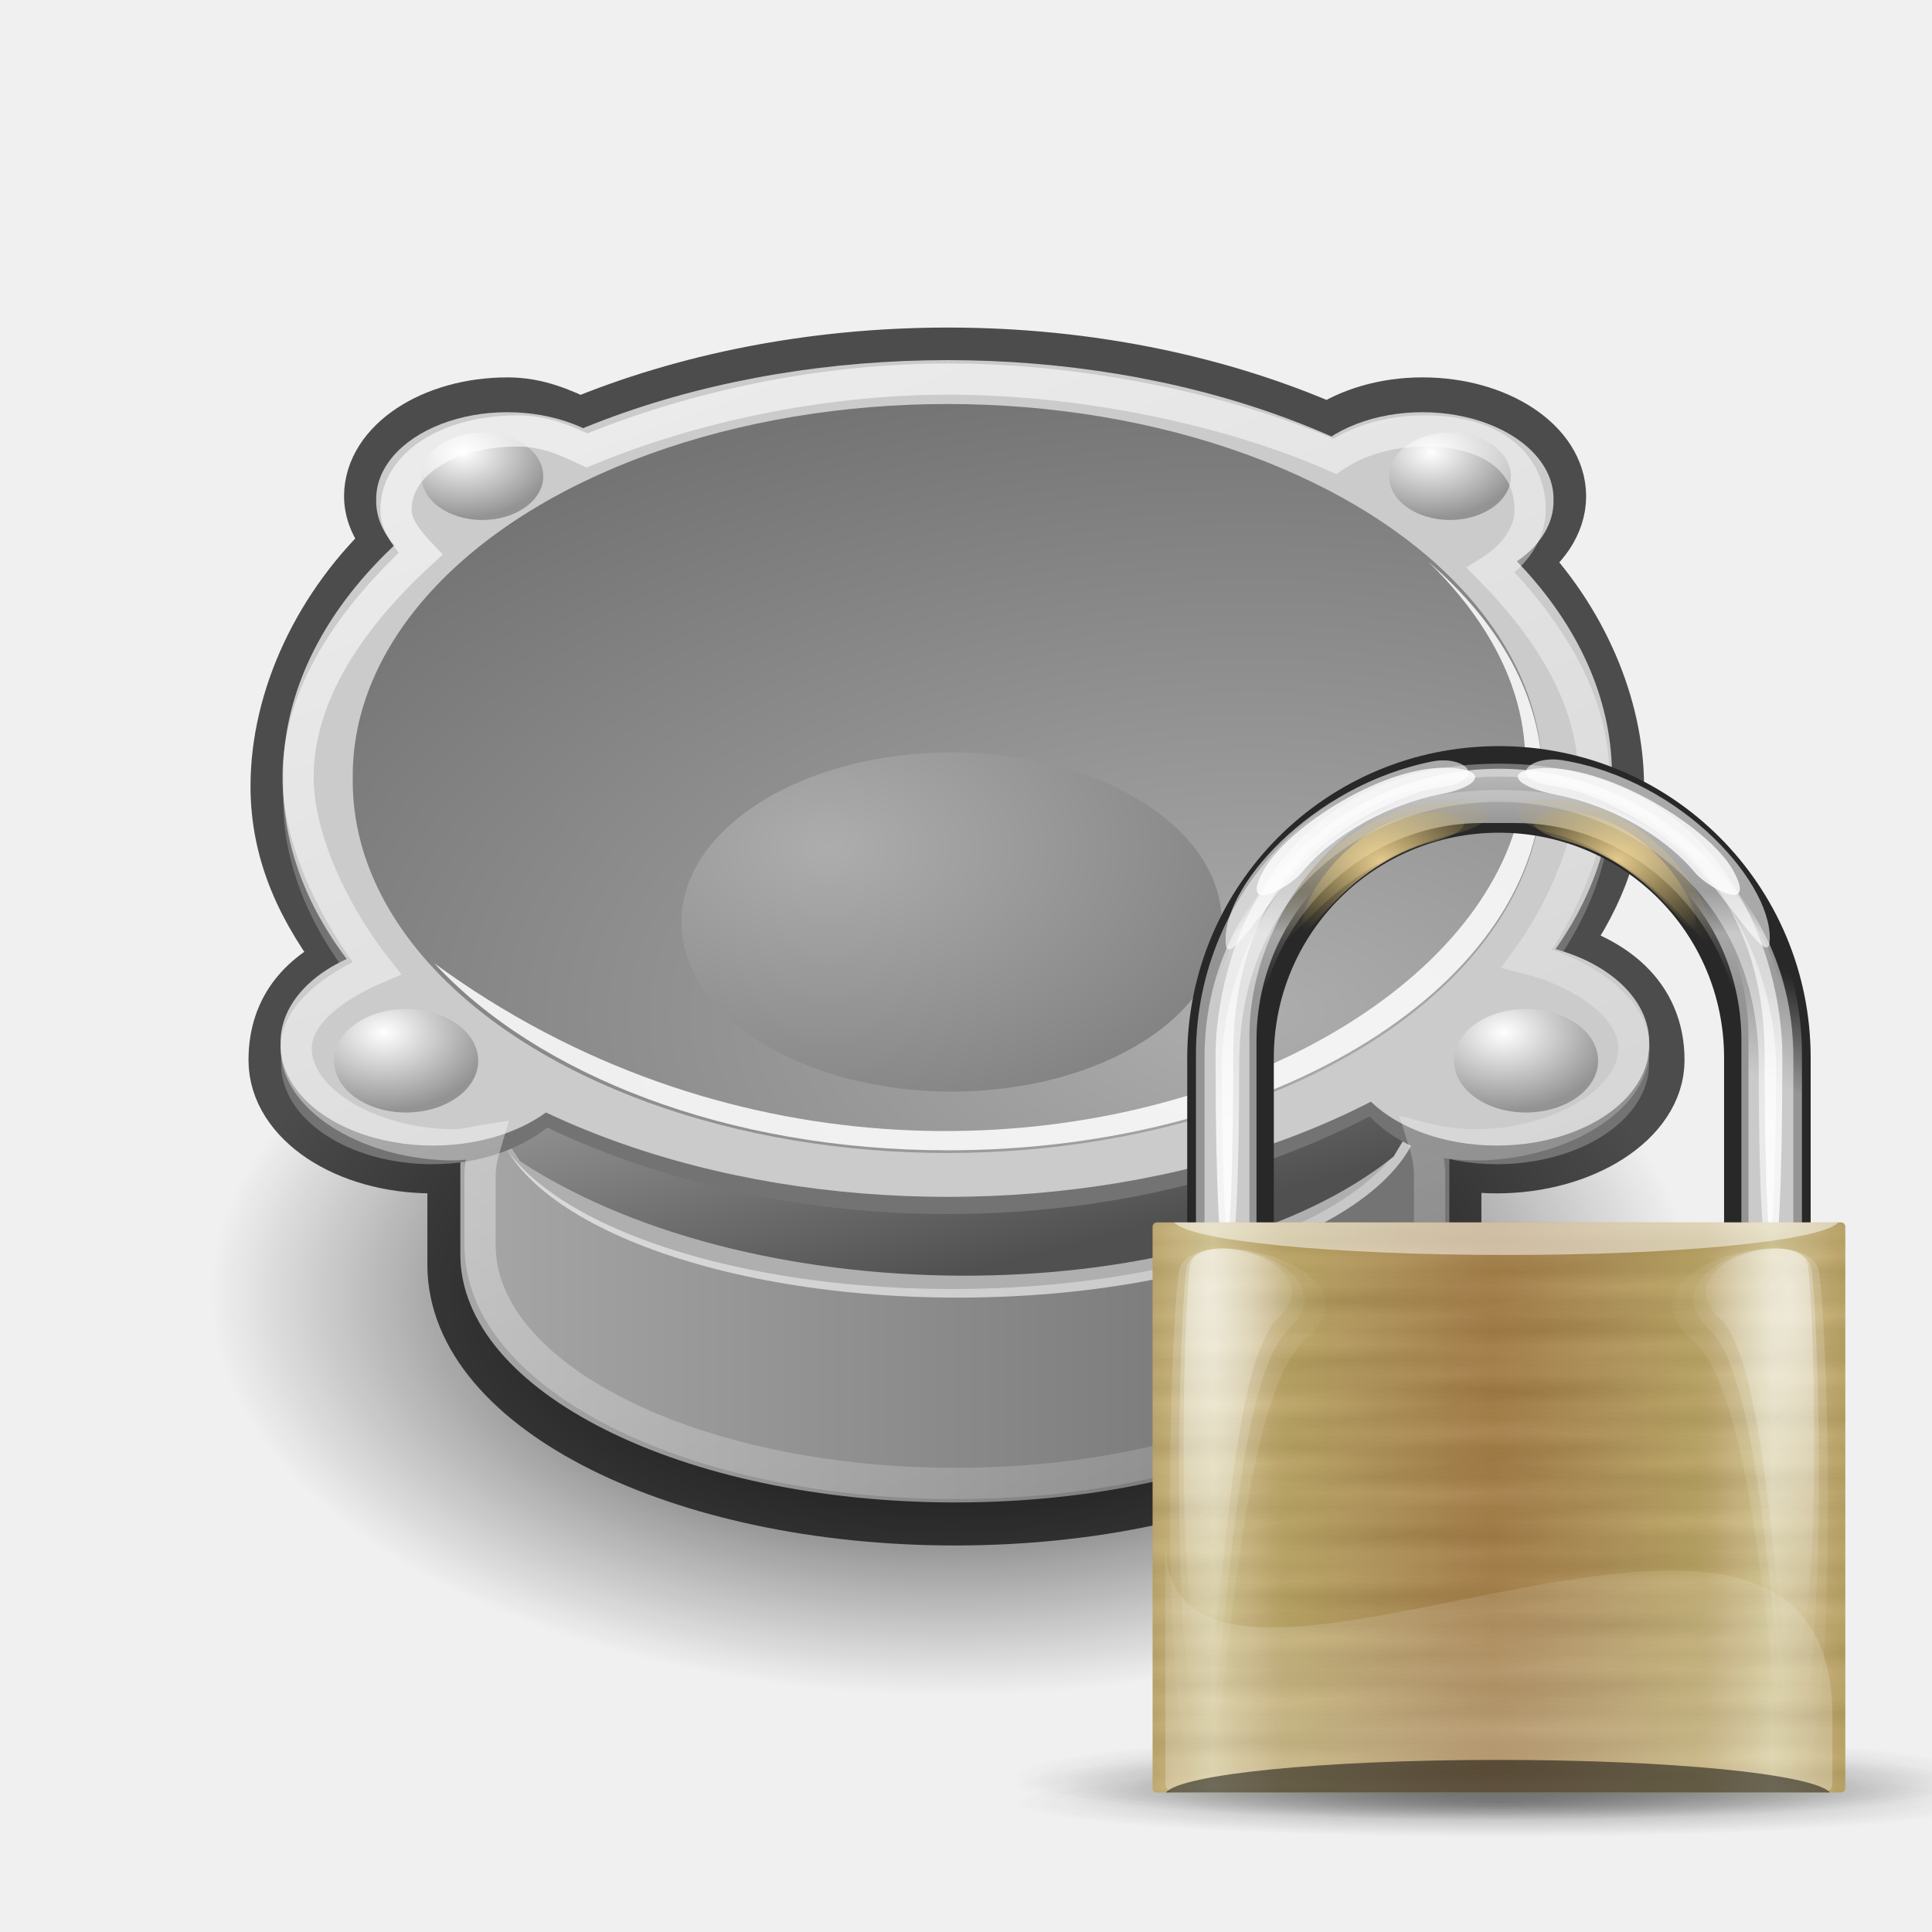
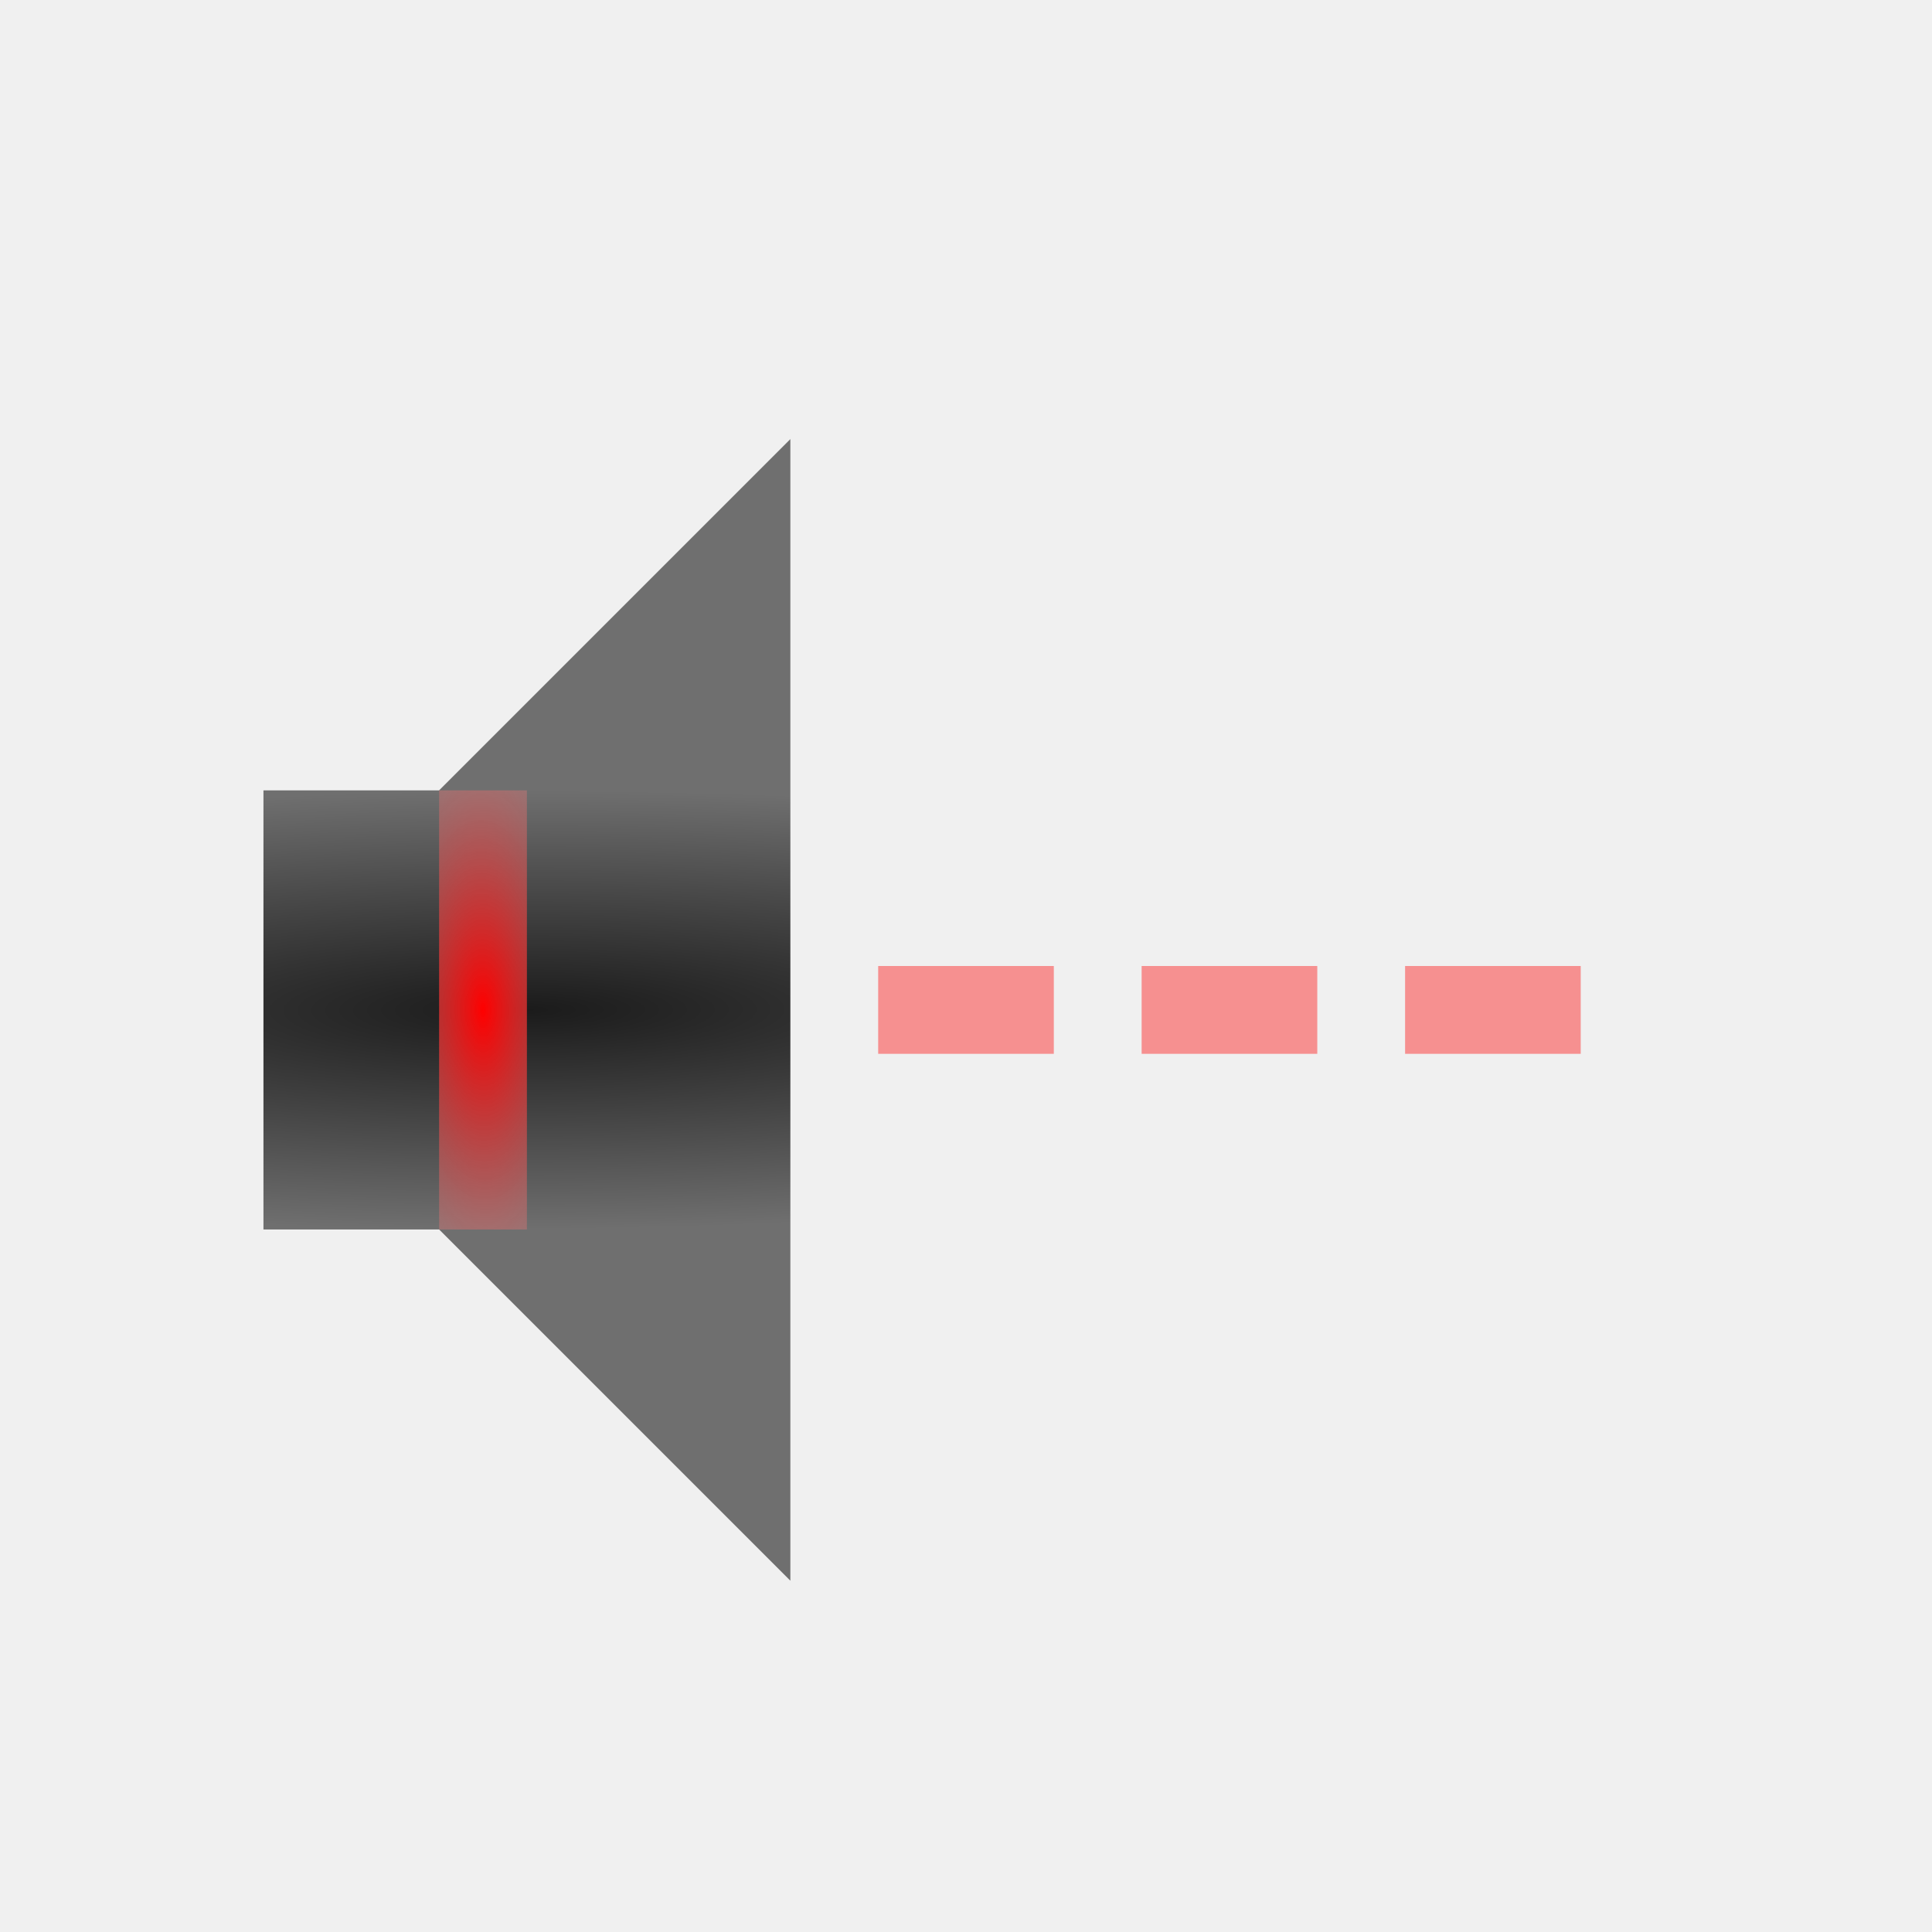
- <svg xmlns="http://www.w3.org/2000/svg" xmlns:xlink="http://www.w3.org/1999/xlink" width="48px" height="48px" id="svg19135">
-   <defs id="defs3">
-     <linearGradient gradientTransform="matrix(2.136116,0,0,1.825981,2.348697,-1.012826)" gradientUnits="userSpaceOnUse" id="linearGradient3080" spreadMethod="pad" x1="26.974" x2="26.974" xlink:href="#linearGradient2780" y1="68.68" y2="44.981" />
-     <radialGradient cx="20.361" cy="22.546" fx="20.361" fy="22.546" gradientTransform="matrix(0.621397,0,0,1.882058,2.388831,-9.409409)" gradientUnits="userSpaceOnUse" id="radialGradient2815" r="15.157" xlink:href="#linearGradient2780" />
-     <radialGradient cx="20.361" cy="22.546" fx="20.361" fy="22.546" gradientTransform="matrix(0.500069,0,0,1.675192,5.00297,-5.108149)" gradientUnits="userSpaceOnUse" id="radialGradient2813" r="15.157" xlink:href="#linearGradient2780" />
-     <radialGradient cx="20.361" cy="22.546" fx="20.361" fy="22.546" gradientTransform="matrix(0.433337,0,0,1.434961,6.40989,-0.113137)" gradientUnits="userSpaceOnUse" id="radialGradient2811" r="15.157" xlink:href="#linearGradient2780" />
-     <radialGradient cx="20.361" cy="22.546" fx="20.361" fy="22.546" gradientTransform="matrix(0.621397,0,0,1.882058,2.388831,-9.409409)" gradientUnits="userSpaceOnUse" id="radialGradient2821" r="15.157" xlink:href="#linearGradient2780" />
-     <radialGradient cx="20.361" cy="22.546" fx="20.361" fy="22.546" gradientTransform="matrix(0.500069,0,0,1.675192,5.00297,-5.108149)" gradientUnits="userSpaceOnUse" id="radialGradient2819" r="15.157" xlink:href="#linearGradient2780" />
-     <radialGradient cx="20.361" cy="22.546" fx="20.361" fy="22.546" gradientTransform="matrix(0.433337,0,0,1.434961,6.40989,-0.113137)" gradientUnits="userSpaceOnUse" id="radialGradient2817" r="15.157" xlink:href="#linearGradient2780" />
-     <linearGradient gradientTransform="matrix(2.21879,0,0,1.825981,-5.13035e-2,-1.012826)" gradientUnits="userSpaceOnUse" id="linearGradient3086" spreadMethod="reflect" x1="17.682" x2="17.425" xlink:href="#linearGradient2713" y1="60.434" y2="62.78" />
-     <linearGradient gradientTransform="matrix(2.21879,0,0,1.825981,-5.13035e-2,-1.012826)" gradientUnits="userSpaceOnUse" id="linearGradient2736" spreadMethod="reflect" x1="24.261" x2="24.606" xlink:href="#linearGradient2713" y1="44.011" y2="45.888" />
-     <linearGradient id="linearGradient2713">
-       <stop id="stop2715" offset="0" style="stop-color:#000000;stop-opacity:1;" />
-       <stop id="stop2717" offset="1" style="stop-color:#ffffff;stop-opacity:1;" />
+ <svg xmlns="http://www.w3.org/2000/svg" xmlns:xlink="http://www.w3.org/1999/xlink" version="1.0" width="22" height="22" id="svg2">
+   <defs id="defs4">
+     <linearGradient id="linearGradient3608">
+       <stop id="stop3610" style="stop-color:#1b1b1b;stop-opacity:1" offset="0" />
+       <stop id="stop3612" style="stop-color:#6f6f6f;stop-opacity:1" offset="1" />
    </linearGradient>
-     <linearGradient gradientTransform="matrix(2.21879,0,0,1.825981,-5.13035e-2,-1.012826)" gradientUnits="userSpaceOnUse" id="linearGradient2732" spreadMethod="reflect" x1="29.094" x2="29.094" xlink:href="#linearGradient2713" y1="46.357" y2="47.296" />
-     <linearGradient id="linearGradient2701">
-       <stop id="stop2703" offset="0" style="stop-color:#a47c44;stop-opacity:1;" />
-       <stop id="stop2770" offset="0.75" style="stop-color:#baa363;stop-opacity:1;" />
-       <stop id="stop2705" offset="1" style="stop-color:#d6c795;stop-opacity:1;" />
+     <radialGradient cx="3" cy="8.5" r="3" fx="3" fy="8.5" id="radialGradient2845" xlink:href="#linearGradient3608" gradientUnits="userSpaceOnUse" gradientTransform="matrix(0.00184366,0.8333312,-4.431372,0.00980399,43.66114,8.916673)" />
+     <linearGradient id="linearGradient3604">
+       <stop id="stop3606" style="stop-color:#ff0000;stop-opacity:1;" offset="0" />
+       <stop id="stop3608" style="stop-color:#c7c7c7;stop-opacity:0" offset="1" />
    </linearGradient>
-     <linearGradient gradientTransform="matrix(2.151801,0,0,1.77085,-5.13035e-2,4.351838)" gradientUnits="userSpaceOnUse" id="linearGradient2707" spreadMethod="reflect" x1="29.614" x2="44.724" xlink:href="#linearGradient2701" y1="52.609" y2="52.609" />
-     <radialGradient cx="8.018" cy="231.983" fx="8.018" fy="231.983" gradientTransform="scale(3.741657,0.267261)" gradientUnits="userSpaceOnUse" id="radialGradient3069" r="7.483" xlink:href="#linearGradient3057" />
-     <radialGradient cx="8.018" cy="231.983" fx="8.018" fy="231.983" gradientTransform="scale(3.741657,0.267261)" gradientUnits="userSpaceOnUse" id="radialGradient3071" r="7.483" xlink:href="#linearGradient3057" />
-     <linearGradient id="linearGradient3057">
-       <stop id="stop3059" offset="0" style="stop-color:#282828;stop-opacity:1;" />
-       <stop id="stop3061" offset="1" style="stop-color:#282828;stop-opacity:0;" />
-     </linearGradient>
-     <radialGradient cx="8.018" cy="231.983" fx="8.018" fy="231.983" gradientTransform="scale(3.741657,0.267261)" gradientUnits="userSpaceOnUse" id="radialGradient3063" r="7.483" xlink:href="#linearGradient3057" />
-     <radialGradient cx="21.595" cy="8.981" fx="21.595" fy="8.981" gradientTransform="matrix(-2.846279,0,0,2.087943,139.5254,-3.586178)" gradientUnits="userSpaceOnUse" id="radialGradient2959" r="6.068" xlink:href="#linearGradient2834" />
-     <radialGradient cx="21.595" cy="8.981" fx="21.595" fy="8.981" gradientTransform="matrix(3.085042,0,0,2.052895,-15.9848,-3.14928)" gradientUnits="userSpaceOnUse" id="radialGradient2955" r="6.068" xlink:href="#linearGradient2834" />
-     <linearGradient gradientTransform="matrix(2.161083,0,0,1.804543,-5.13035e-2,2.267068)" gradientUnits="userSpaceOnUse" id="linearGradient2895" x1="33.184" x2="33.184" xlink:href="#linearGradient2780" y1="24.385" y2="-13.17" />
-     <linearGradient gradientTransform="matrix(2.210222,0,0,1.964283,-1.515862,-2.171324)" gradientUnits="userSpaceOnUse" id="linearGradient2935" x1="33.184" x2="33.184" xlink:href="#linearGradient2780" y1="24.385" y2="-13.17" />
-     <linearGradient gradientTransform="matrix(1.632005,0,0,2.482509,-5.13035e-2,-1.2826e-2)" gradientUnits="userSpaceOnUse" id="linearGradient2943" x1="38.782" x2="38.782" xlink:href="#linearGradient2780" y1="9.575" y2="7.586" />
-     <radialGradient cx="21.595" cy="8.981" fx="21.595" fy="8.981" gradientTransform="matrix(-2.366562,0,0,1.726511,129.1226,-0.112925)" gradientUnits="userSpaceOnUse" id="radialGradient2873" r="6.068" xlink:href="#linearGradient2834" />
-     <linearGradient id="linearGradient2834">
-       <stop id="stop2836" offset="0" style="stop-color:#ffe19c;stop-opacity:1;" />
-       <stop id="stop2838" offset="1" style="stop-color:#b79e4f;stop-opacity:0;" />
-     </linearGradient>
-     <radialGradient cx="21.595" cy="8.981" fx="21.595" fy="8.981" gradientTransform="matrix(2.366562,0,0,1.726511,-0.404355,-1.2826e-2)" gradientUnits="userSpaceOnUse" id="radialGradient2869" r="6.068" xlink:href="#linearGradient2834" />
-     <linearGradient gradientTransform="matrix(1.63752,0,0,2.47415,-5.13035e-2,-1.2826e-2)" gradientUnits="userSpaceOnUse" id="linearGradient2951" x1="38.363" x2="39.724" xlink:href="#linearGradient2780" y1="11.17" y2="6.092" />
-     <linearGradient id="linearGradient2780">
-       <stop id="stop2782" offset="0" style="stop-color:#ffffff;stop-opacity:1;" />
-       <stop id="stop2784" offset="1" style="stop-color:#ffffff;stop-opacity:0;" />
-     </linearGradient>
-     <linearGradient gradientTransform="matrix(1.632005,0,0,2.436073,-5.13035e-2,2.009678)" gradientUnits="userSpaceOnUse" id="linearGradient3084" x1="35.996" x2="35.996" xlink:href="#linearGradient2780" y1="1.625" y2="11.711" />
-     <linearGradient id="linearGradient2497">
-       <stop style="stop-color:#ffffff;stop-opacity:0.608;" offset="0" id="stop2499" />
-       <stop style="stop-color:#ffffff;stop-opacity:0;" offset="1" id="stop2501" />
-     </linearGradient>
-     <linearGradient id="linearGradient19474">
-       <stop style="stop-color:#ffffff;stop-opacity:1;" offset="0" id="stop19476" />
-       <stop style="stop-color:#939393;stop-opacity:1;" offset="1" id="stop19478" />
-     </linearGradient>
-     <linearGradient id="linearGradient19278">
-       <stop style="stop-color:#000000;stop-opacity:1;" offset="0" id="stop19280" />
-       <stop style="stop-color:#000000;stop-opacity:0;" offset="1" id="stop19282" />
-     </linearGradient>
-     <linearGradient id="linearGradient19270">
-       <stop id="stop19272" offset="0" style="stop-color:#aaaaaa;stop-opacity:1;" />
-       <stop id="stop19274" offset="1" style="stop-color:#505050;stop-opacity:1;" />
-     </linearGradient>
-     <linearGradient id="linearGradient19149">
-       <stop style="stop-color:#adadad;stop-opacity:1;" offset="0" id="stop19151" />
-       <stop style="stop-color:#747474;stop-opacity:1;" offset="1" id="stop19153" />
-     </linearGradient>
-     <radialGradient xlink:href="#linearGradient19149" id="radialGradient19155" gradientTransform="scale(1.347925,0.741881)" cx="16.331" cy="34.834" fx="16.331" fy="34.834" r="15.231" gradientUnits="userSpaceOnUse" />
-     <radialGradient xlink:href="#linearGradient19149" id="radialGradient19161" gradientUnits="userSpaceOnUse" gradientTransform="scale(1.347925,0.741881)" cx="25.941" cy="41.706" fx="25.941" fy="41.706" r="26.595" />
-     <linearGradient xlink:href="#linearGradient19270" id="linearGradient19175" gradientTransform="matrix(1.374472,0,0,0.4751037,2.991869,-1.395875)" x1="6.884" y1="56.289" x2="16.295" y2="68.767" gradientUnits="userSpaceOnUse" />
-     <linearGradient xlink:href="#linearGradient19149" id="linearGradient19243" gradientUnits="userSpaceOnUse" gradientTransform="matrix(1.140435,0,0,0.5726036,2.876427,-1.107189)" x1="5.163" y1="50.806" x2="26.172" y2="50.805" />
-     <radialGradient xlink:href="#linearGradient19278" id="radialGradient19284" gradientTransform="scale(1.357519,0.736638)" cx="17.58" cy="47.403" fx="17.58" fy="47.403" r="16.798" gradientUnits="userSpaceOnUse" />
-     <radialGradient xlink:href="#linearGradient19474" id="radialGradient19480" gradientTransform="scale(1.287593,0.776643)" cx="30.873" cy="31.265" fx="30.873" fy="31.265" r="3.249" gradientUnits="userSpaceOnUse" />
-     <radialGradient xlink:href="#linearGradient19474" id="radialGradient19488" gradientUnits="userSpaceOnUse" gradientTransform="scale(1.287593,0.776643)" cx="30.873" cy="31.265" fx="30.873" fy="31.265" r="3.249" />
-     <radialGradient xlink:href="#linearGradient19474" id="radialGradient19494" gradientUnits="userSpaceOnUse" gradientTransform="scale(1.287593,0.776643)" cx="30.873" cy="31.265" fx="30.873" fy="31.265" r="3.249" />
-     <radialGradient xlink:href="#linearGradient19474" id="radialGradient19496" gradientUnits="userSpaceOnUse" gradientTransform="scale(1.287593,0.776643)" cx="30.873" cy="31.265" fx="30.873" fy="31.265" r="3.249" />
-     <linearGradient xlink:href="#linearGradient19149" id="linearGradient2479" gradientUnits="userSpaceOnUse" gradientTransform="matrix(1.140435,0,0,0.5726036,2.876427,0.3804996)" x1="5.163" y1="50.806" x2="26.172" y2="50.805" />
-     <linearGradient xlink:href="#linearGradient2497" id="linearGradient2503" gradientTransform="matrix(0.8667032,0,0,0.7534495,4.507043,5.04002)" x1="11.562" y1="8.081" x2="30.75" y2="53.659" gradientUnits="userSpaceOnUse" />
+     <radialGradient cx="5.5" cy="11.5" r="0.5" fx="5.5" fy="11.5" id="radialGradient2852" xlink:href="#linearGradient3604" gradientUnits="userSpaceOnUse" gradientTransform="matrix(3.820464,-0.05933894,0.1439977,9.271104,-17.16852,-94.79134)" />
  </defs>
-   <g id="layer1">
-     <path style="color:#000000;fill:url(#linearGradient2479);fill-opacity:1;fill-rule:evenodd;stroke:#4c4c4c;stroke-width:1.616;stroke-linecap:butt;stroke-linejoin:miter;marker:none;marker-start:none;marker-mid:none;marker-end:none;stroke-miterlimit:4;stroke-dashoffset:0;stroke-opacity:1;visibility:visible;display:inline;overflow:visible" d="M 23.548,8.946 C 20.17,8.946 17.023,9.6 14.406,10.689 C 13.874,10.439 13.316,10.184 12.613,10.184 C 10.816,10.184 9.356,11.143 9.356,12.33 C 9.356,12.748 9.573,13.137 9.886,13.467 C 8.09,15.118 7.032,17.39 7.032,19.535 C 7.032,21.16 7.677,22.545 8.75,23.913 C 7.699,24.357 6.982,25.099 6.982,26.341 C 6.982,27.72 8.655,28.841 10.745,28.841 C 11.046,28.841 11.322,28.758 11.603,28.714 C 11.514,29.014 11.426,29.311 11.426,29.623 C 11.426,30.186 11.426,30.865 11.426,31.427 C 11.426,34.831 16.946,37.589 23.725,37.589 C 30.503,37.589 35.997,34.831 35.997,31.427 C 35.997,30.864 35.997,30.187 35.997,29.623 C 35.997,29.293 35.92,28.98 35.821,28.664 C 36.248,28.774 36.699,28.841 37.184,28.841 C 39.274,28.841 41.044,27.72 41.044,26.341 C 41.044,24.847 39.944,24.02 38.523,23.66 C 39.477,22.355 40.038,21.063 40.038,19.535 C 40.038,17.565 39.123,15.462 37.588,13.896 C 38.202,13.505 38.599,12.938 38.599,12.33 C 38.599,11.143 37.138,10.184 35.341,10.184 C 34.426,10.184 33.609,10.438 33.018,10.84 C 30.331,9.657 27.082,8.946 23.548,8.946 z " id="path19447" />
-     <path style="color:#000000;fill:url(#radialGradient19284);fill-opacity:1;fill-rule:evenodd;stroke:none;stroke-width:4;stroke-linecap:butt;stroke-linejoin:miter;marker:none;marker-start:none;marker-mid:none;marker-end:none;stroke-miterlimit:4;stroke-dashoffset:0;stroke-opacity:1;visibility:visible;display:inline;overflow:visible" id="path19276" d="M 46.669 34.919 A 22.804 12.374 0 1 1  1.061,34.919 A 22.804 12.374 0 1 1  46.669 34.919 z" transform="matrix(0.8080944,0,0,0.8080944,4.371369,3.911558)" />
-     <path style="color:#000000;fill:url(#linearGradient19243);fill-opacity:1;fill-rule:evenodd;stroke:none;stroke-width:2;stroke-linecap:butt;stroke-linejoin:miter;marker:none;marker-start:none;marker-mid:none;marker-end:none;stroke-miterlimit:4;stroke-dashoffset:0;stroke-opacity:1;visibility:visible;display:inline;overflow:visible" d="M 23.735,21.772 C 16.957,21.772 11.437,24.53 11.437,27.934 C 11.437,28.496 11.437,30.604 11.437,31.166 C 11.437,34.57 16.957,37.328 23.735,37.328 C 30.514,37.328 36.008,34.57 36.008,31.166 C 36.008,30.602 36.008,28.497 36.008,27.934 C 36.008,24.53 30.514,21.772 23.735,21.772 z " id="path19181" />
-     <path transform="matrix(0.8080944,0,0,0.8080944,3.71193,-1.008353)" d="M 39.143 35.143 A 14.286 6 0 1 1  10.571,35.143 A 14.286 6 0 1 1  39.143 35.143 z" id="path19268" style="color:#000000;fill:#ffffff;fill-opacity:0.596;fill-rule:evenodd;stroke:none;stroke-width:4;stroke-linecap:butt;stroke-linejoin:miter;marker:none;marker-start:none;marker-mid:none;marker-end:none;stroke-miterlimit:4;stroke-dashoffset:0;stroke-opacity:1;visibility:visible;display:inline;overflow:visible" />
-     <path style="color:#000000;fill:#afafaf;fill-opacity:1;fill-rule:evenodd;stroke:none;stroke-width:4;stroke-linecap:butt;stroke-linejoin:miter;marker:none;marker-start:none;marker-mid:none;marker-end:none;stroke-miterlimit:4;stroke-dashoffset:0;stroke-opacity:1;visibility:visible;display:inline;overflow:visible" id="path19218" d="M 39.143 35.143 A 14.286 6 0 1 1  10.571,35.143 A 14.286 6 0 1 1  39.143 35.143 z" transform="matrix(0.8080944,0,0,0.8080944,3.569079,-1.222631)" />
-     <path style="color:#000000;fill:url(#linearGradient19175);fill-opacity:1;fill-rule:evenodd;stroke:none;stroke-width:2;stroke-linecap:butt;stroke-linejoin:miter;marker:none;marker-start:none;marker-mid:none;marker-end:none;stroke-miterlimit:4;stroke-dashoffset:0;stroke-opacity:1;visibility:visible;display:inline;overflow:visible" d="M 39.241,21 L 34.623,28.735 C 29.89,32.544 18.923,32.775 12.92,28.85 L 8.302,21.693 L 39.241,21 z " id="path19173" />
-     <path style="color:#000000;fill:#737373;fill-opacity:1;fill-rule:evenodd;stroke:none;stroke-width:2.234;stroke-linecap:butt;stroke-linejoin:miter;marker:none;marker-start:none;marker-mid:none;marker-end:none;stroke-miterlimit:4;stroke-dashoffset:0;stroke-opacity:1;visibility:visible;display:inline;overflow:visible" d="M 23.548,9.53 C 14.435,9.53 7.032,14.138 7.032,19.833 C 7.032,21.458 7.677,22.986 8.75,24.353 C 7.699,24.798 6.982,25.54 6.982,26.424 C 6.982,27.804 8.655,28.924 10.745,28.924 C 11.904,28.924 12.904,28.557 13.598,28.015 C 16.371,29.334 19.796,30.162 23.548,30.162 C 27.553,30.162 31.168,29.222 34.028,27.737 C 34.698,28.442 35.833,28.924 37.184,28.924 C 39.274,28.924 40.972,27.804 40.972,26.424 C 40.972,25.359 39.944,24.461 38.523,24.101 C 39.477,22.796 40.038,21.361 40.038,19.833 C 40.038,14.138 32.66,9.53 23.548,9.53 z " id="path19500" />
-     <path transform="matrix(0.8080944,0,0,0.8080944,-24.02825,2.63502)" d="M 47.73 28.82 A 4.685 3.094 0 1 1  38.361,28.82 A 4.685 3.094 0 1 1  47.73 28.82 z" id="path19441" style="color:#000000;fill:#cbcbcb;fill-opacity:1;fill-rule:evenodd;stroke:none;stroke-width:2.234;stroke-linecap:butt;stroke-linejoin:miter;marker:none;marker-start:none;marker-mid:none;marker-end:none;stroke-miterlimit:4;stroke-dashoffset:0;stroke-opacity:1;visibility:visible;display:inline;overflow:visible" />
-     <path style="color:#000000;fill:#cbcbcb;fill-opacity:1;fill-rule:evenodd;stroke:none;stroke-width:2.234;stroke-linecap:butt;stroke-linejoin:miter;marker:none;marker-start:none;marker-mid:none;marker-end:none;stroke-miterlimit:4;stroke-dashoffset:0;stroke-opacity:1;visibility:visible;display:inline;overflow:visible" id="path19443" d="M 47.73 28.82 A 4.685 3.094 0 1 1  38.361,28.82 A 4.685 3.094 0 1 1  47.73 28.82 z" transform="matrix(0.6951567,0,0,0.6951567,-17.31989,-7.611078)" />
-     <path d="M 43.857 23.714 A 18.286 11.429 0 1 1  7.286,23.714 A 18.286 11.429 0 1 1  43.857 23.714 z" id="path19163" style="color:#000000;fill:#cbcbcb;fill-opacity:1;fill-rule:evenodd;stroke:none;stroke-width:2;stroke-linecap:butt;stroke-linejoin:miter;marker:none;marker-start:none;marker-mid:none;marker-end:none;stroke-miterlimit:4;stroke-dashoffset:0;stroke-opacity:1;visibility:visible;display:inline;overflow:visible" transform="matrix(0.9027925,0,0,0.9027925,0.4548503,-2.067233)" />
-     <path style="color:#000000;fill:#cbcbcb;fill-opacity:1;fill-rule:evenodd;stroke:none;stroke-width:2.234;stroke-linecap:butt;stroke-linejoin:miter;marker:none;marker-start:none;marker-mid:none;marker-end:none;stroke-miterlimit:4;stroke-dashoffset:0;stroke-opacity:1;visibility:visible;display:inline;overflow:visible" id="path19439" d="M 47.73 28.82 A 4.685 3.094 0 1 1  38.361,28.82 A 4.685 3.094 0 1 1  47.73 28.82 z" transform="matrix(0.8080944,0,0,0.8080944,2.402194,2.63502)" />
-     <path transform="matrix(0.6951567,0,0,0.6951567,5.416681,-7.611078)" d="M 47.73 28.82 A 4.685 3.094 0 1 1  38.361,28.82 A 4.685 3.094 0 1 1  47.73 28.82 z" id="path19445" style="color:#000000;fill:#cbcbcb;fill-opacity:1;fill-rule:evenodd;stroke:none;stroke-width:2.234;stroke-linecap:butt;stroke-linejoin:miter;marker:none;marker-start:none;marker-mid:none;marker-end:none;stroke-miterlimit:4;stroke-dashoffset:0;stroke-opacity:1;visibility:visible;display:inline;overflow:visible" />
-     <path style="color:#000000;fill:url(#radialGradient19161);fill-opacity:1;fill-rule:evenodd;stroke:none;stroke-width:2;stroke-linecap:butt;stroke-linejoin:miter;marker:none;marker-start:none;marker-mid:none;marker-end:none;stroke-miterlimit:4;stroke-dashoffset:0;stroke-opacity:1;visibility:visible;display:inline;overflow:visible" id="path19145" d="M 43.857 23.714 A 18.286 11.429 0 1 1  7.286,23.714 A 18.286 11.429 0 1 1  43.857 23.714 z" transform="matrix(0.8080944,0,0,0.8080944,2.876427,0.1784761)" />
-     <path style="color:#000000;fill:url(#radialGradient19155);fill-opacity:1;fill-rule:evenodd;stroke:none;stroke-width:2;stroke-linecap:butt;stroke-linejoin:miter;marker:none;marker-start:none;marker-mid:none;marker-end:none;stroke-miterlimit:4;stroke-dashoffset:0;stroke-opacity:1;visibility:visible;display:inline;overflow:visible" id="path19147" d="M 35.429 28.071 A 9.214 5.071 0 1 1  17,28.071 A 9.214 5.071 0 1 1  35.429 28.071 z" transform="matrix(0.7282837,0,0,0.8308584,4.549584,-0.4165221)" />
-     <path style="color:#000000;fill:#ffffff;fill-opacity:0.86;fill-rule:evenodd;stroke:none;stroke-width:2;stroke-linecap:butt;stroke-linejoin:miter;marker:none;marker-start:none;marker-mid:none;marker-end:none;stroke-miterlimit:4;stroke-dashoffset:0;stroke-opacity:1;visibility:visible;display:inline;overflow:visible" d="M 35.489,13.958 C 44.819,23.091 24.992,34.332 10.791,23.933 C 13.344,26.701 18.068,28.579 23.544,28.579 C 31.701,28.579 38.317,24.435 38.317,19.337 C 38.317,17.318 37.25,15.478 35.489,13.958 z " id="path19245" />
-     <path style="color:#000000;fill:url(#radialGradient19480);fill-opacity:1;fill-rule:evenodd;stroke:none;stroke-width:4;stroke-linecap:butt;stroke-linejoin:miter;marker:none;marker-start:none;marker-mid:none;marker-end:none;stroke-miterlimit:4;stroke-dashoffset:0;stroke-opacity:1;visibility:visible;display:inline;overflow:visible" id="path19472" d="M 43.399 25.196 A 2.784 1.679 0 1 1  37.83,25.196 A 2.784 1.679 0 1 1  43.399 25.196 z" transform="matrix(0.6431034,0,0,0.7658819,11.79501,7.056487)" />
-     <path transform="matrix(0.6431034,0,0,0.7658819,-16.02893,7.056487)" d="M 43.399 25.196 A 2.784 1.679 0 1 1  37.83,25.196 A 2.784 1.679 0 1 1  43.399 25.196 z" id="path19486" style="color:#000000;fill:url(#radialGradient19488);fill-opacity:1;fill-rule:evenodd;stroke:none;stroke-width:4;stroke-linecap:butt;stroke-linejoin:miter;marker:none;marker-start:none;marker-mid:none;marker-end:none;stroke-miterlimit:4;stroke-dashoffset:0;stroke-opacity:1;visibility:visible;display:inline;overflow:visible" />
-     <path transform="matrix(0.5435195,0,0,0.647286,13.94988,-4.476989)" d="M 43.399 25.196 A 2.784 1.679 0 1 1  37.83,25.196 A 2.784 1.679 0 1 1  43.399 25.196 z" id="path19490" style="color:#000000;fill:url(#radialGradient19494);fill-opacity:1;fill-rule:evenodd;stroke:none;stroke-width:4;stroke-linecap:butt;stroke-linejoin:miter;marker:none;marker-start:none;marker-mid:none;marker-end:none;stroke-miterlimit:4;stroke-dashoffset:0;stroke-opacity:1;visibility:visible;display:inline;overflow:visible" />
-     <path style="color:#000000;fill:url(#radialGradient19496);fill-opacity:1;fill-rule:evenodd;stroke:none;stroke-width:4;stroke-linecap:butt;stroke-linejoin:miter;marker:none;marker-start:none;marker-mid:none;marker-end:none;stroke-miterlimit:4;stroke-dashoffset:0;stroke-opacity:1;visibility:visible;display:inline;overflow:visible" id="path19492" d="M 43.399 25.196 A 2.784 1.679 0 1 1  37.83,25.196 A 2.784 1.679 0 1 1  43.399 25.196 z" transform="matrix(0.5435195,0,0,0.647286,-10.09093,-4.476989)" />
-     <path style="color:#000000;fill:none;fill-opacity:1;fill-rule:evenodd;stroke:url(#linearGradient2503);stroke-width:0.776;stroke-linecap:butt;stroke-linejoin:miter;marker:none;marker-start:none;marker-mid:none;marker-end:none;stroke-miterlimit:4;stroke-dashoffset:0;stroke-opacity:1;visibility:visible;display:inline;overflow:visible" d="M 23.565,9.418 C 20.322,9.418 17.098,10.146 14.586,11.192 C 14.075,10.952 13.539,10.707 12.865,10.707 C 11.139,10.707 9.838,11.527 9.838,12.667 C 9.838,13.068 10.148,13.441 10.448,13.758 C 8.724,15.343 7.405,17.25 7.405,19.31 C 7.405,20.87 8.328,22.741 9.357,24.054 C 8.348,24.481 7.357,25.193 7.357,26.042 C 7.357,27.367 9.266,28.442 11.273,28.442 C 11.562,28.442 11.827,28.363 12.097,28.321 C 12.011,28.609 11.927,28.894 11.927,29.194 C 11.927,29.734 11.927,30.4 11.927,30.94 C 11.927,34.208 17.226,36.856 23.735,36.856 C 30.243,36.856 35.518,34.208 35.518,30.94 C 35.518,30.399 35.518,29.735 35.518,29.194 C 35.518,28.877 35.444,28.576 35.348,28.273 C 35.758,28.379 36.191,28.442 36.657,28.442 C 38.664,28.442 40.597,27.367 40.597,26.042 C 40.597,25.02 39.307,24.157 37.942,23.812 C 38.859,22.559 39.599,20.777 39.599,19.31 C 39.599,17.418 38.519,15.674 37.045,14.17 C 37.635,13.794 38.015,13.25 38.015,12.667 C 38.015,11.527 37.118,10.707 35.393,10.707 C 34.514,10.707 33.73,10.952 33.162,11.337 C 30.583,10.201 26.958,9.418 23.565,9.418 z " id="path2495" />
-     <g id="layer2" transform="matrix(0.213756,0,0,0.213756,23.48379,18.10959)">
-       <path d="M 64.359,2 C 44.287,2 28.128,18.159 28.128,38.231 L 28.128,78.487 L 38.192,78.487 L 38.192,38.231 C 38.192,23.734 49.863,12.064 64.359,12.064 C 78.855,12.064 90.526,23.734 90.526,38.231 L 90.526,78.487 L 100.59,78.487 L 100.59,38.231 C 100.59,18.159 84.431,2 64.359,2 z " id="rect2723" style="fill:#282828;fill-opacity:1;fill-rule:evenodd;stroke:none;stroke-width:0.625;stroke-linecap:round;stroke-linejoin:round;stroke-miterlimit:4;stroke-dashoffset:0;stroke-opacity:1" />
-       <path d="M 64.359,4.629 C 45.402,4.629 30.141,20.936 30.141,39.538 L 30.141,77.066 C 30.141,91.156 38.917,103.116 51.402,108.114 C 42.457,104.041 36.18,95.314 36.18,84.967 L 36.18,37.563 C 36.18,23.338 47.85,10.942 62.346,10.942 L 66.372,10.942 C 80.868,10.942 92.539,23.338 92.539,37.563 L 92.539,84.967 C 92.539,95.314 86.262,104.041 77.317,108.114 C 89.801,103.116 98.577,91.156 98.577,77.066 L 98.577,39.538 C 98.577,20.936 83.316,4.629 64.359,4.629 z " id="path3082" style="opacity:0.65;fill:url(#linearGradient3084);fill-opacity:1;fill-rule:evenodd;stroke:none;stroke-width:0.625;stroke-linecap:round;stroke-linejoin:round;stroke-miterlimit:4;stroke-dashoffset:0;stroke-opacity:1" />
-       <path d="M 64.359,2.854 C 44.849,2.854 29.142,18.455 29.142,37.834 L 29.142,76.929 C 29.142,91.606 38.175,104.066 51.023,109.273 C 41.817,105.03 35.357,95.938 35.357,85.16 L 35.357,35.776 C 35.357,20.957 47.368,6.694 62.288,6.694 L 66.431,6.694 C 81.35,6.694 93.361,20.957 93.361,35.776 L 93.361,85.16 C 93.361,95.938 86.901,105.03 77.695,109.273 C 90.543,104.066 99.576,91.606 99.576,76.929 L 99.576,37.834 C 99.576,18.455 83.869,2.854 64.359,2.854 z " id="path2931" style="opacity:0.5;fill:url(#linearGradient2951);fill-opacity:1;fill-rule:evenodd;stroke:none;stroke-width:0.625;stroke-linecap:round;stroke-linejoin:round;stroke-miterlimit:4;stroke-dashoffset:0;stroke-opacity:1" />
-       <path d="M 49.471,12.003 C 44.032,15.408 40.972,21.213 41.571,23.148 C 42.217,25.233 46.038,15.915 56.854,13.029 C 65.195,10.804 56.854,7.38 49.471,12.003 z " id="path2861" style="opacity:0.8;fill:url(#radialGradient2869);fill-opacity:1;fill-rule:evenodd;stroke:none;stroke-width:1px;stroke-linecap:butt;stroke-linejoin:miter;stroke-opacity:1" />
-       <path d="M 79.248,11.903 C 84.686,15.308 87.746,21.113 87.147,23.048 C 86.501,25.133 82.68,15.815 71.864,12.929 C 63.523,10.704 71.864,7.28 79.248,11.903 z " id="path2871" style="opacity:0.8;fill:url(#radialGradient2873);fill-opacity:1;fill-rule:evenodd;stroke:none;stroke-width:1px;stroke-linecap:butt;stroke-linejoin:miter;stroke-opacity:1" />
-       <path d="M 64.359,6.279 C 45.402,6.279 30.141,19.274 30.141,38.231 L 30.141,76.475 C 30.141,90.832 38.917,103.021 51.402,108.114 C 42.457,103.963 36.18,95.07 36.18,84.526 L 36.18,36.218 C 36.18,21.722 47.85,10.036 62.346,10.036 L 66.372,10.036 C 80.868,10.036 92.539,21.722 92.539,36.218 L 92.539,84.526 C 92.539,95.07 86.262,103.963 77.317,108.114 C 89.801,103.021 98.577,90.832 98.577,76.475 L 98.577,38.231 C 98.577,19.274 83.316,6.279 64.359,6.279 z " id="rect2875" style="opacity:0.5;fill:url(#linearGradient2943);fill-opacity:1;fill-rule:evenodd;stroke:none;stroke-width:0.625;stroke-linecap:round;stroke-linejoin:round;stroke-miterlimit:4;stroke-dashoffset:0;stroke-opacity:1" />
-       <path d="M 64.359,4.039 C 37.597,4.039 31.422,27.354 31.422,37.899 C 31.422,69.533 33.48,69.533 33.48,37.899 C 33.48,14.7 49.943,5.544 64.359,5.544 C 78.775,5.544 95.238,15.647 95.238,37.899 C 95.238,69.533 97.297,69.533 97.297,37.899 C 97.297,27.354 91.121,4.039 64.359,4.039 z " id="path2933" style="opacity:0.8;fill:url(#linearGradient2935);fill-opacity:1;fill-rule:evenodd;stroke:none;stroke-width:0.625;stroke-linecap:round;stroke-linejoin:round;stroke-miterlimit:4;stroke-dashoffset:0;stroke-opacity:1" />
-       <path d="M 64.359,7.091 C 38.192,7.091 32.154,29.391 32.154,39.079 C 32.154,68.141 34.167,68.141 34.167,39.079 C 34.167,17.767 50.263,8.474 64.359,8.474 C 78.455,8.474 94.552,18.636 94.552,39.079 C 94.552,68.141 96.564,68.141 96.564,39.079 C 96.564,29.391 90.526,7.091 64.359,7.091 z " id="path2885" style="opacity:0.6;fill:url(#linearGradient2895);fill-opacity:1;fill-rule:evenodd;stroke:none;stroke-width:0.625;stroke-linecap:round;stroke-linejoin:round;stroke-miterlimit:4;stroke-dashoffset:0;stroke-opacity:1" />
-       <path d="M 36.98,16.488 C 34.104,21.736 40.007,18.419 41.378,16.761 C 45.232,12.102 51.745,8.725 57.463,7.623 C 62.257,6.698 62.988,4.847 59.04,4.541 C 51.168,3.93 39.736,11.456 36.98,16.488 z " id="path2897" style="opacity:0.8;fill:#ffffff;fill-opacity:1;fill-rule:evenodd;stroke:none;stroke-width:1px;stroke-linecap:butt;stroke-linejoin:miter;stroke-opacity:1" />
-       <path d="M 32.623,25.156 C 32.928,27.72 37.887,19.358 41.791,15.432 C 46.559,10.637 53.787,7.281 57.265,6.838 C 63.463,6.047 60.521,3.01 56.636,3.777 C 42.516,6.566 31.846,18.616 32.623,25.156 z " id="path2901" style="opacity:0.6;fill:#ffffff;fill-opacity:1;fill-rule:evenodd;stroke:none;stroke-width:1px;stroke-linecap:butt;stroke-linejoin:miter;stroke-opacity:1" />
-       <path d="M 91.58,16.452 C 94.474,21.689 88.56,18.394 87.183,16.742 C 83.312,12.097 76.786,8.744 71.064,7.662 C 66.266,6.756 64.916,4.91 68.863,4.589 C 76.733,3.949 88.805,11.43 91.58,16.452 z " id="path2909" style="opacity:0.8;fill:#ffffff;fill-opacity:1;fill-rule:evenodd;stroke:none;stroke-width:1px;stroke-linecap:butt;stroke-linejoin:miter;stroke-opacity:1" />
-       <path d="M 95.798,24.925 C 95.503,27.491 90.514,19.146 86.595,15.235 C 81.809,10.458 74.569,7.128 71.09,6.698 C 64.889,5.93 67.797,3.002 71.707,3.635 C 85.848,5.937 96.551,18.382 95.798,24.925 z " id="path2911" style="opacity:0.6;fill:#ffffff;fill-opacity:1;fill-rule:evenodd;stroke:none;stroke-width:1px;stroke-linecap:butt;stroke-linejoin:miter;stroke-opacity:1" />
-       <path d="M 49.032,11.138 C 41.943,15.187 37.953,22.09 38.734,24.39 C 39.576,26.869 44.557,15.789 58.657,12.358 C 69.53,9.712 58.657,5.641 49.032,11.138 z " id="path2953" style="opacity:0.4;fill:url(#radialGradient2955);fill-opacity:1;fill-rule:evenodd;stroke:none;stroke-width:1px;stroke-linecap:butt;stroke-linejoin:miter;stroke-opacity:1" />
-       <path d="M 79.54,10.945 C 86.081,15.063 89.762,22.083 89.041,24.424 C 88.265,26.945 83.669,15.676 70.66,12.186 C 60.629,9.495 70.661,5.355 79.54,10.945 z " id="path2957" style="opacity:0.4;fill:url(#radialGradient2959);fill-opacity:1;fill-rule:evenodd;stroke:none;stroke-width:1px;stroke-linecap:butt;stroke-linejoin:miter;stroke-opacity:1" />
-       <path d="M 58,62 C 58,63.105 45.464,64 30,64 C 14.536,64 2,63.105 2,62 C 2,60.895 14.536,60 30,60 C 45.464,60 58,60.895 58,62 L 58,62 z " id="path3055" style="opacity:0.4;fill:url(#radialGradient3063);fill-opacity:1;fill-rule:evenodd;stroke:none;stroke-width:0.625;stroke-linecap:round;stroke-linejoin:round;stroke-miterlimit:4;stroke-dashoffset:0;stroke-opacity:1" transform="matrix(2.012826,0,0,2.012826,3.974348,-1.2826e-2)" />
-       <path d="M 58,62 C 58,63.105 45.464,64 30,64 C 14.536,64 2,63.105 2,62 C 2,60.895 14.536,60 30,60 C 45.464,60 58,60.895 58,62 L 58,62 z " id="path3065" style="opacity:0.4;fill:url(#radialGradient3071);fill-opacity:1;fill-rule:evenodd;stroke:none;stroke-width:0.625;stroke-linecap:round;stroke-linejoin:round;stroke-miterlimit:4;stroke-dashoffset:0;stroke-opacity:1" transform="matrix(2.012826,0,0,2.516032,3.974348,-34.23087)" />
-       <path d="M 58,62 C 58,63.105 45.464,64 30,64 C 14.536,64 2,63.105 2,62 C 2,60.895 14.536,60 30,60 C 45.464,60 58,60.895 58,62 L 58,62 z " id="path3067" style="opacity:0.4;fill:url(#radialGradient3069);fill-opacity:1;fill-rule:evenodd;stroke:none;stroke-width:0.625;stroke-linecap:round;stroke-linejoin:round;stroke-miterlimit:4;stroke-dashoffset:0;stroke-opacity:1" transform="matrix(2.012826,0,0,2.012826,3.974348,-2.025652)" />
-     </g>
-     <g id="g168791" transform="matrix(0.213756,0,0,0.213756,23.48379,18.10959)">
-       <rect height="66.259" id="rect1941" rx="0.5" ry="0.5" style="fill:url(#linearGradient2707);fill-opacity:1;fill-rule:evenodd;stroke:none;stroke-width:0.625;stroke-linecap:round;stroke-linejoin:round;stroke-miterlimit:4;stroke-dashoffset:0;stroke-opacity:1" width="80.513" x="24.103" y="57.359" />
-       <rect height="66.259" id="rect2709" rx="0.5" ry="0.5" style="opacity:0.03;fill:url(#linearGradient2732);fill-opacity:1;fill-rule:evenodd;stroke:none;stroke-width:0.625;stroke-linecap:round;stroke-linejoin:round;stroke-miterlimit:4;stroke-dashoffset:0;stroke-opacity:1" width="80.513" x="24.103" y="57.359" />
-       <rect height="66.259" id="rect2734" rx="0.5" ry="0.5" style="opacity:0.03;fill:url(#linearGradient2736);fill-opacity:1;fill-rule:evenodd;stroke:none;stroke-width:0.625;stroke-linecap:round;stroke-linejoin:round;stroke-miterlimit:4;stroke-dashoffset:0;stroke-opacity:1" width="80.513" x="24.103" y="57.359" />
-       <rect height="66.259" id="rect2738" rx="0.5" ry="0.5" style="opacity:0.03;fill:url(#linearGradient3086);fill-opacity:1;fill-rule:evenodd;stroke:none;stroke-width:0.625;stroke-linecap:round;stroke-linejoin:round;stroke-miterlimit:4;stroke-dashoffset:0;stroke-opacity:1" width="80.513" x="24.103" y="57.359" />
-       <path d="M 26.619,57.359 C 28.429,59.481 44.764,61.145 65.274,61.145 C 85.503,61.145 101.567,59.498 103.758,57.418 C 103.727,57.415 103.732,57.359 103.701,57.359 L 26.619,57.359 z " id="path2727" style="opacity:0.5;fill:#ffffff;fill-opacity:1;fill-rule:evenodd;stroke:none;stroke-width:0.625;stroke-linecap:round;stroke-linejoin:round;stroke-miterlimit:4;stroke-dashoffset:0;stroke-opacity:1" />
-       <g id="g2798" transform="matrix(1.719497,0,0,1.981605,4.420926,1.487591)">
-         <path d="M 13.971,30.767 C 13.532,33.396 13.04,50.076 14.668,53.647 C 16.26,57.14 16.061,36.98 19.941,33.807 C 23.862,30.6 14.386,28.287 13.971,30.767 z " id="path2778" style="opacity:0.403;fill:url(#radialGradient2817);fill-opacity:1;fill-rule:evenodd;stroke:none;stroke-width:1px;stroke-linecap:butt;stroke-linejoin:miter;stroke-opacity:1" />
-         <path d="M 13.729,30.942 C 13.221,34.011 12.654,53.483 14.532,57.652 C 16.369,61.73 16.14,38.195 20.617,34.491 C 25.142,30.747 14.207,28.046 13.729,30.942 z " id="path2790" style="opacity:0.3;fill:url(#radialGradient2819);fill-opacity:1;fill-rule:evenodd;stroke:none;stroke-width:1px;stroke-linecap:butt;stroke-linejoin:miter;stroke-opacity:1" />
-         <path d="M 13.232,31.092 C 12.601,34.541 11.897,56.417 14.23,61.101 C 16.513,65.683 16.228,39.241 21.792,35.079 C 27.415,30.873 13.826,27.839 13.232,31.092 z " id="path2794" style="opacity:0.2;fill:url(#radialGradient2821);fill-opacity:1;fill-rule:evenodd;stroke:none;stroke-width:1px;stroke-linecap:butt;stroke-linejoin:miter;stroke-opacity:1" />
-       </g>
-       <g id="g2803" transform="matrix(-1.719497,0,0,1.981605,124.2973,1.487605)">
-         <path d="M 13.971,30.767 C 13.532,33.396 13.04,50.076 14.668,53.647 C 16.26,57.14 16.061,36.98 19.941,33.807 C 23.862,30.6 14.386,28.287 13.971,30.767 z " id="path2805" style="opacity:0.403;fill:url(#radialGradient2811);fill-opacity:1;fill-rule:evenodd;stroke:none;stroke-width:1px;stroke-linecap:butt;stroke-linejoin:miter;stroke-opacity:1" />
-         <path d="M 13.729,30.942 C 13.221,34.011 12.654,53.483 14.532,57.652 C 16.369,61.73 16.14,38.195 20.617,34.491 C 25.142,30.747 14.207,28.046 13.729,30.942 z " id="path2807" style="opacity:0.3;fill:url(#radialGradient2813);fill-opacity:1;fill-rule:evenodd;stroke:none;stroke-width:1px;stroke-linecap:butt;stroke-linejoin:miter;stroke-opacity:1" />
-         <path d="M 13.232,31.092 C 12.601,34.541 11.897,56.417 14.23,61.101 C 16.513,65.683 16.228,39.241 21.792,35.079 C 27.415,30.873 13.826,27.839 13.232,31.092 z " id="path2809" style="opacity:0.2;fill:url(#radialGradient2815);fill-opacity:1;fill-rule:evenodd;stroke:none;stroke-width:1px;stroke-linecap:butt;stroke-linejoin:miter;stroke-opacity:1" />
-       </g>
-       <path d="M 103.116,114.725 L 103.116,122.612 C 103.116,123.169 102.683,123.618 102.147,123.618 L 26.572,123.618 C 26.035,123.618 25.603,123.169 25.603,122.612 L 25.603,94.596 C 25.603,124.113 103.116,73.717 103.116,114.725 z " id="rect3077" style="opacity:0.25;fill:url(#linearGradient3080);fill-opacity:1;fill-rule:evenodd;stroke:none;stroke-width:0.625;stroke-linecap:round;stroke-linejoin:round;stroke-miterlimit:4;stroke-dashoffset:0;stroke-opacity:1" />
-       <path d="M 25.647,123.618 C 27.457,121.497 43.792,119.832 64.302,119.832 C 84.531,119.832 100.595,121.479 102.786,123.559 C 102.755,123.562 102.76,123.618 102.729,123.618 L 25.647,123.618 z " id="path2768" style="opacity:0.5;fill:#000000;fill-opacity:1;fill-rule:evenodd;stroke:none;stroke-width:0.625;stroke-linecap:round;stroke-linejoin:round;stroke-miterlimit:4;stroke-dashoffset:0;stroke-opacity:1" />
-     </g>
-   </g>
+   <path d="m 3,9 0,5 2,0 4,4 L 9,5 5,9 3,9 z" id="path2387-6" style="fill:url(#radialGradient2845);fill-opacity:1;fill-rule:evenodd;stroke:none" />
+   <rect width="2" height="1" rx="0" ry="0" x="10" y="11" id="rect3162-9" style="opacity:0.4;fill:#ff0000;fill-opacity:1;fill-rule:nonzero;stroke:none;stroke-width:2;marker:none;visibility:visible;display:inline;overflow:visible;enable-background:accumulate;stroke-opacity:1" />
+   <rect width="2" height="1" rx="0" ry="0" x="16" y="11" id="rect3600" style="opacity:0.4;fill:#ff0000;fill-opacity:1;fill-rule:nonzero;stroke:none;stroke-width:2;marker:none;visibility:visible;display:inline;overflow:visible;enable-background:accumulate" />
+   <rect width="2" height="1" rx="0" ry="0" x="13" y="11" id="rect3602" style="opacity:0.4;fill:#ff0000;fill-opacity:1;fill-rule:nonzero;stroke:none;stroke-width:2;marker:none;visibility:visible;display:inline;overflow:visible;enable-background:accumulate" />
+   <path d="m 5.5,9.5 0,4" id="path2830" style="fill:none;stroke:url(#radialGradient2852);stroke-width:1;stroke-linecap:square;stroke-linejoin:miter;stroke-miterlimit:4;stroke-opacity:1;stroke-dasharray:none" />
</svg>
